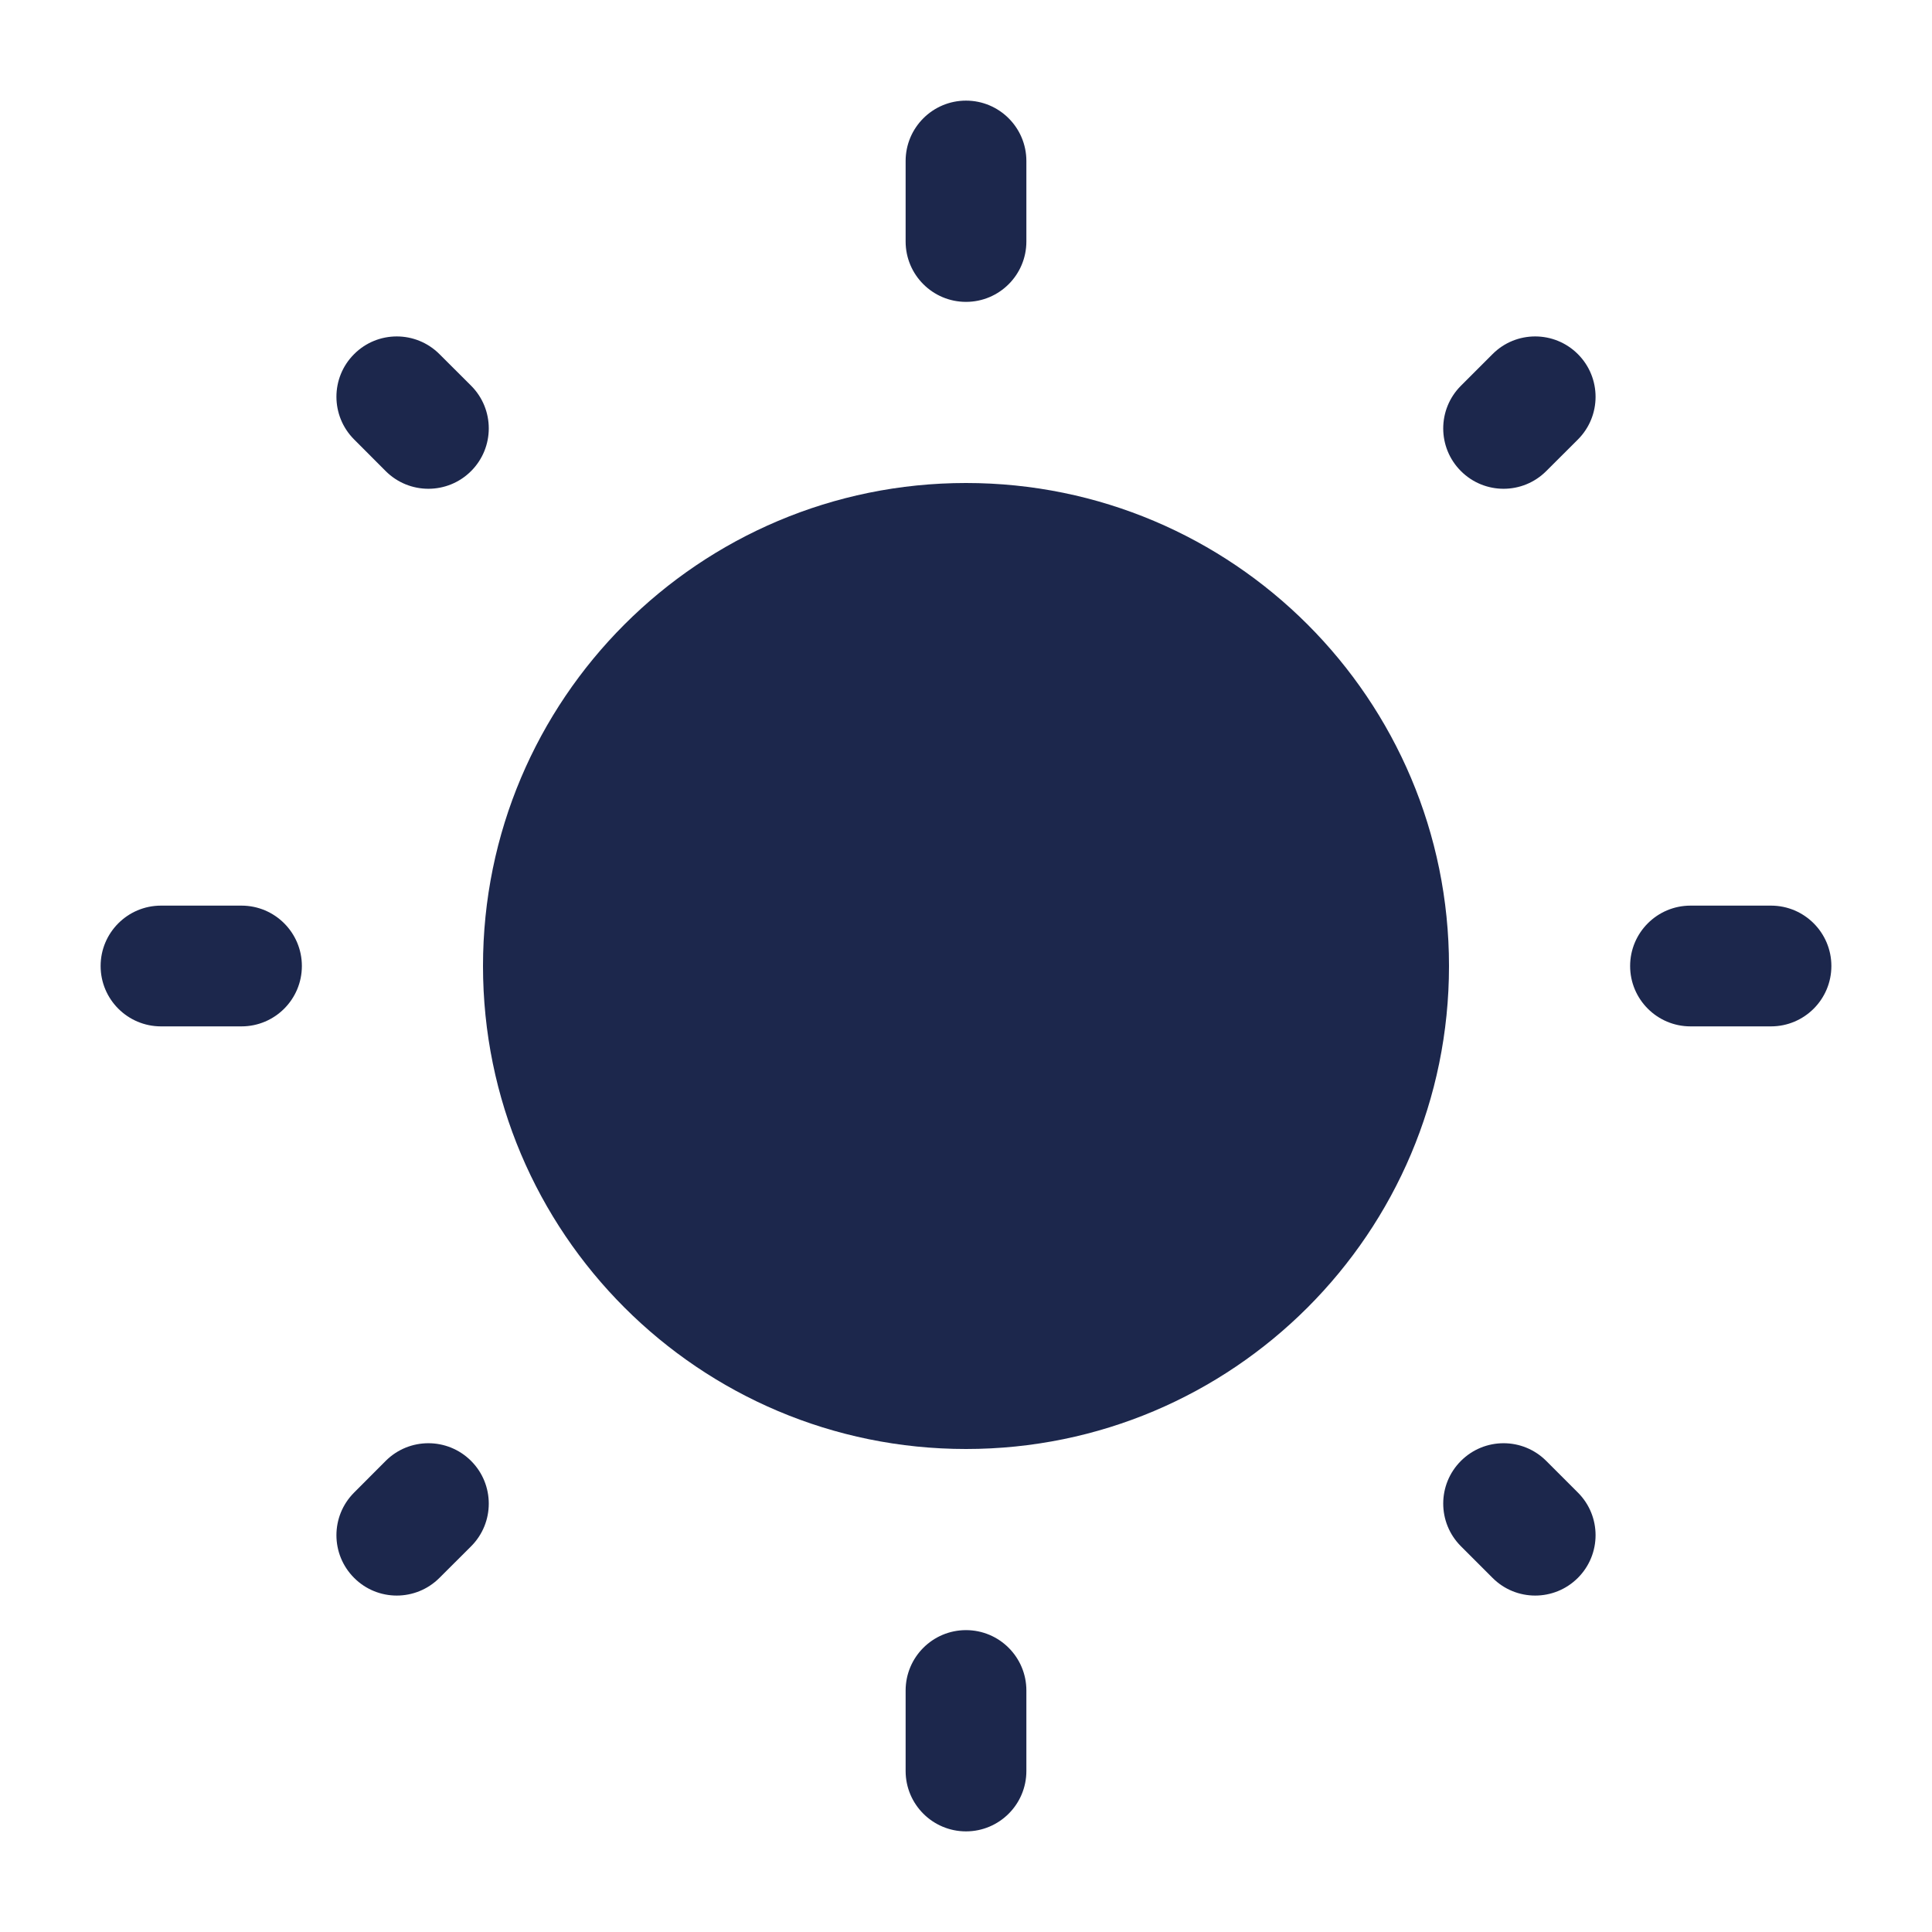
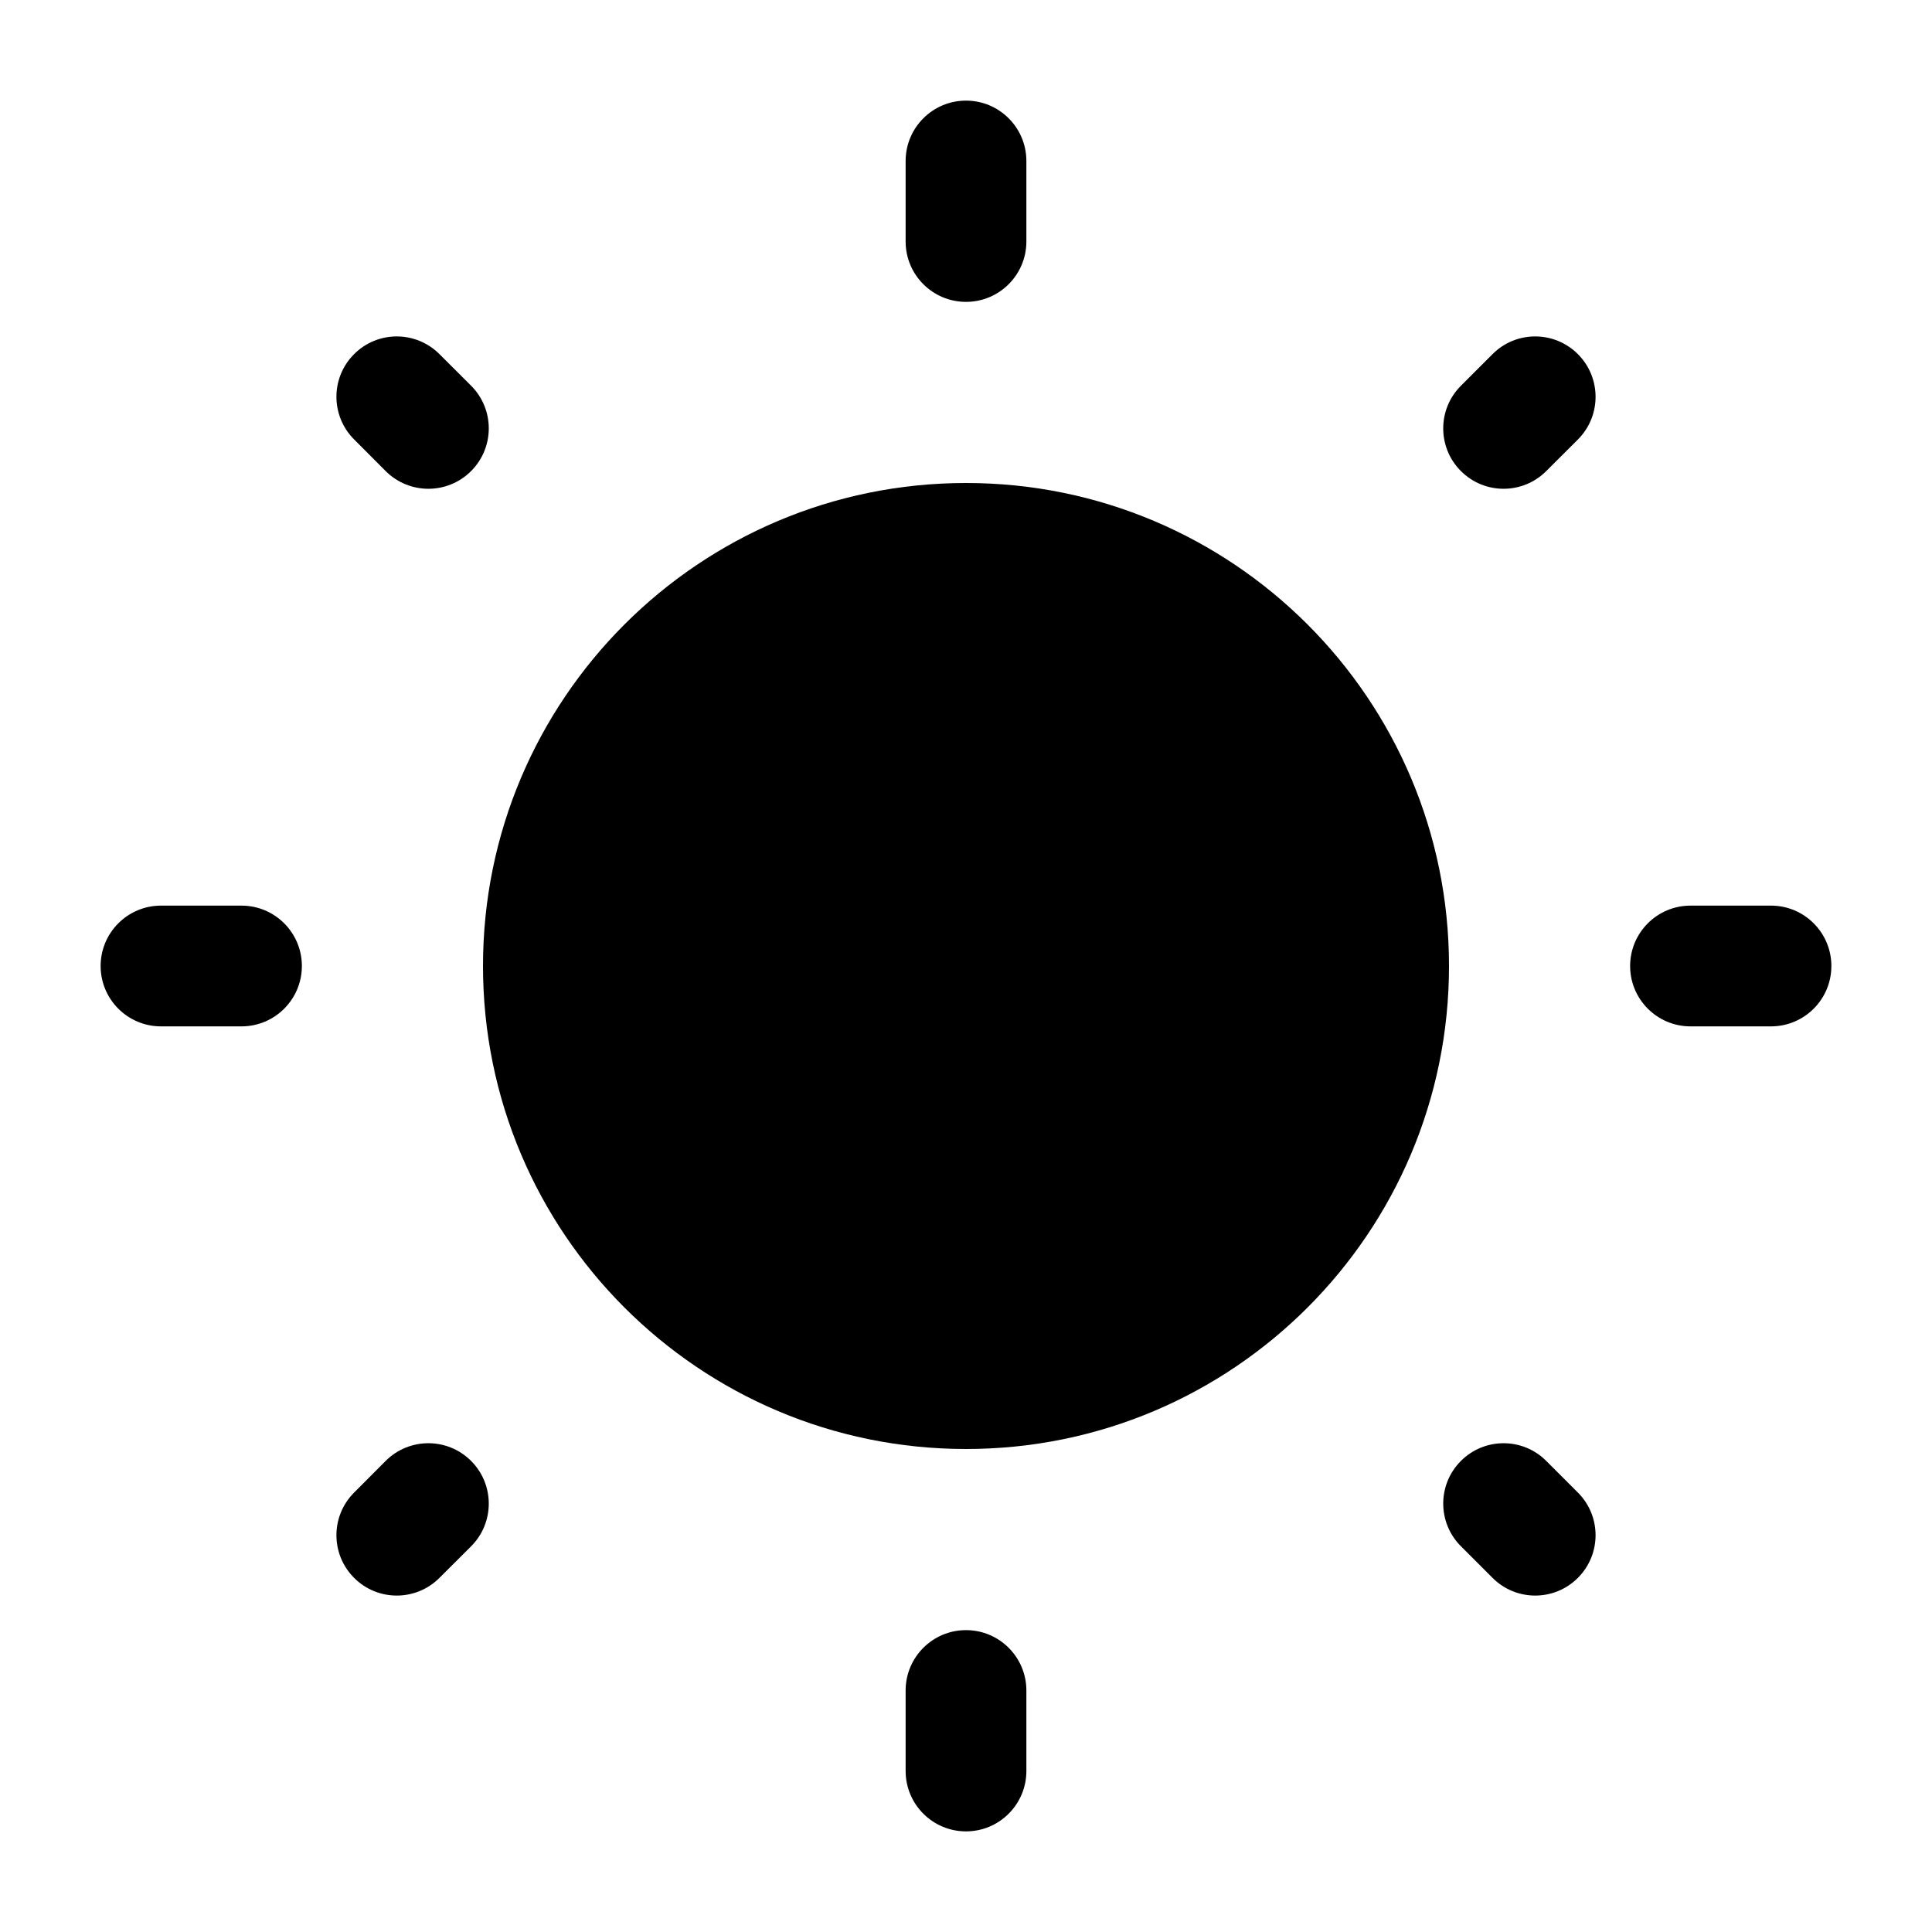
<svg xmlns="http://www.w3.org/2000/svg" width="800px" height="800px" viewBox="0 0 24 24" fill="none">
-   <path d="M18 12C18 15.314 15.314 18 12 18C8.686 18 6 15.314 6 12C6 8.686 8.686 6 12 6C15.314 6 18 8.686 18 12Z" fill="#1C274C" />
-   <path fill-rule="evenodd" clip-rule="evenodd" d="M12 1.25C12.414 1.25 12.75 1.586 12.75 2V3C12.75 3.414 12.414 3.75 12 3.75C11.586 3.75 11.25 3.414 11.25 3V2C11.25 1.586 11.586 1.25 12 1.25ZM4.399 4.399C4.691 4.106 5.166 4.106 5.459 4.399L5.852 4.791C6.145 5.084 6.145 5.559 5.852 5.852C5.559 6.145 5.084 6.145 4.791 5.852L4.399 5.459C4.106 5.166 4.106 4.691 4.399 4.399ZM19.601 4.399C19.894 4.692 19.894 5.167 19.601 5.46L19.208 5.852C18.915 6.145 18.441 6.145 18.148 5.852C17.855 5.559 17.855 5.085 18.148 4.792L18.541 4.399C18.833 4.106 19.308 4.106 19.601 4.399ZM1.25 12C1.25 11.586 1.586 11.25 2 11.25H3C3.414 11.25 3.75 11.586 3.75 12C3.75 12.414 3.414 12.75 3 12.75H2C1.586 12.75 1.25 12.414 1.25 12ZM20.25 12C20.25 11.586 20.586 11.25 21 11.25H22C22.414 11.25 22.75 11.586 22.75 12C22.75 12.414 22.414 12.75 22 12.75H21C20.586 12.75 20.25 12.414 20.25 12ZM18.148 18.148C18.441 17.855 18.915 17.855 19.208 18.148L19.601 18.541C19.894 18.833 19.894 19.308 19.601 19.601C19.308 19.894 18.833 19.894 18.541 19.601L18.148 19.208C17.855 18.915 17.855 18.441 18.148 18.148ZM5.852 18.148C6.145 18.441 6.145 18.916 5.852 19.209L5.459 19.601C5.166 19.894 4.691 19.894 4.399 19.601C4.106 19.308 4.106 18.834 4.399 18.541L4.791 18.148C5.084 17.855 5.559 17.855 5.852 18.148ZM12 20.25C12.414 20.25 12.75 20.586 12.75 21V22C12.75 22.414 12.414 22.75 12 22.75C11.586 22.75 11.25 22.414 11.25 22V21C11.25 20.586 11.586 20.25 12 20.25Z" fill="#1C274C" />
+   <g id="SVGRepo_bgCarrier" stroke-width="0" />
+   <g id="SVGRepo_tracerCarrier" stroke-linecap="round" stroke-linejoin="round" />
+   <g id="SVGRepo_iconCarrier">
+     <path d="M18 12C18 15.314 15.314 18 12 18C8.686 18 6 15.314 6 12C6 8.686 8.686 6 12 6C15.314 6 18 8.686 18 12Z" fill="#000000" />
+     <path fill-rule="evenodd" clip-rule="evenodd" d="M12 1.25C12.414 1.25 12.75 1.586 12.75 2V3C12.75 3.414 12.414 3.75 12 3.75C11.586 3.75 11.25 3.414 11.25 3V2C11.25 1.586 11.586 1.25 12 1.25ZM4.399 4.399C4.691 4.106 5.166 4.106 5.459 4.399L5.852 4.791C6.145 5.084 6.145 5.559 5.852 5.852C5.559 6.145 5.084 6.145 4.791 5.852L4.399 5.459C4.106 5.166 4.106 4.691 4.399 4.399ZM19.601 4.399C19.894 4.692 19.894 5.167 19.601 5.46L19.208 5.852C18.915 6.145 18.441 6.145 18.148 5.852C17.855 5.559 17.855 5.085 18.148 4.792L18.541 4.399C18.833 4.106 19.308 4.106 19.601 4.399ZM1.25 12C1.25 11.586 1.586 11.25 2 11.25H3C3.414 11.25 3.75 11.586 3.75 12C3.75 12.414 3.414 12.75 3 12.75H2C1.586 12.75 1.25 12.414 1.25 12ZM20.25 12C20.25 11.586 20.586 11.25 21 11.25H22C22.414 11.25 22.75 11.586 22.75 12C22.75 12.414 22.414 12.75 22 12.75H21C20.586 12.75 20.25 12.414 20.25 12ZM18.148 18.148C18.441 17.855 18.915 17.855 19.208 18.148L19.601 18.541C19.894 18.833 19.894 19.308 19.601 19.601C19.308 19.894 18.833 19.894 18.541 19.601L18.148 19.208C17.855 18.915 17.855 18.441 18.148 18.148ZM5.852 18.148C6.145 18.441 6.145 18.916 5.852 19.209L5.459 19.601C5.166 19.894 4.691 19.894 4.399 19.601C4.106 19.308 4.106 18.834 4.399 18.541L4.791 18.148C5.084 17.855 5.559 17.855 5.852 18.148ZM12 20.25C12.414 20.25 12.75 20.586 12.75 21V22C12.75 22.414 12.414 22.75 12 22.75C11.586 22.75 11.25 22.414 11.25 22V21C11.25 20.586 11.586 20.25 12 20.25Z" fill="#000000" />
+   </g>
</svg>
